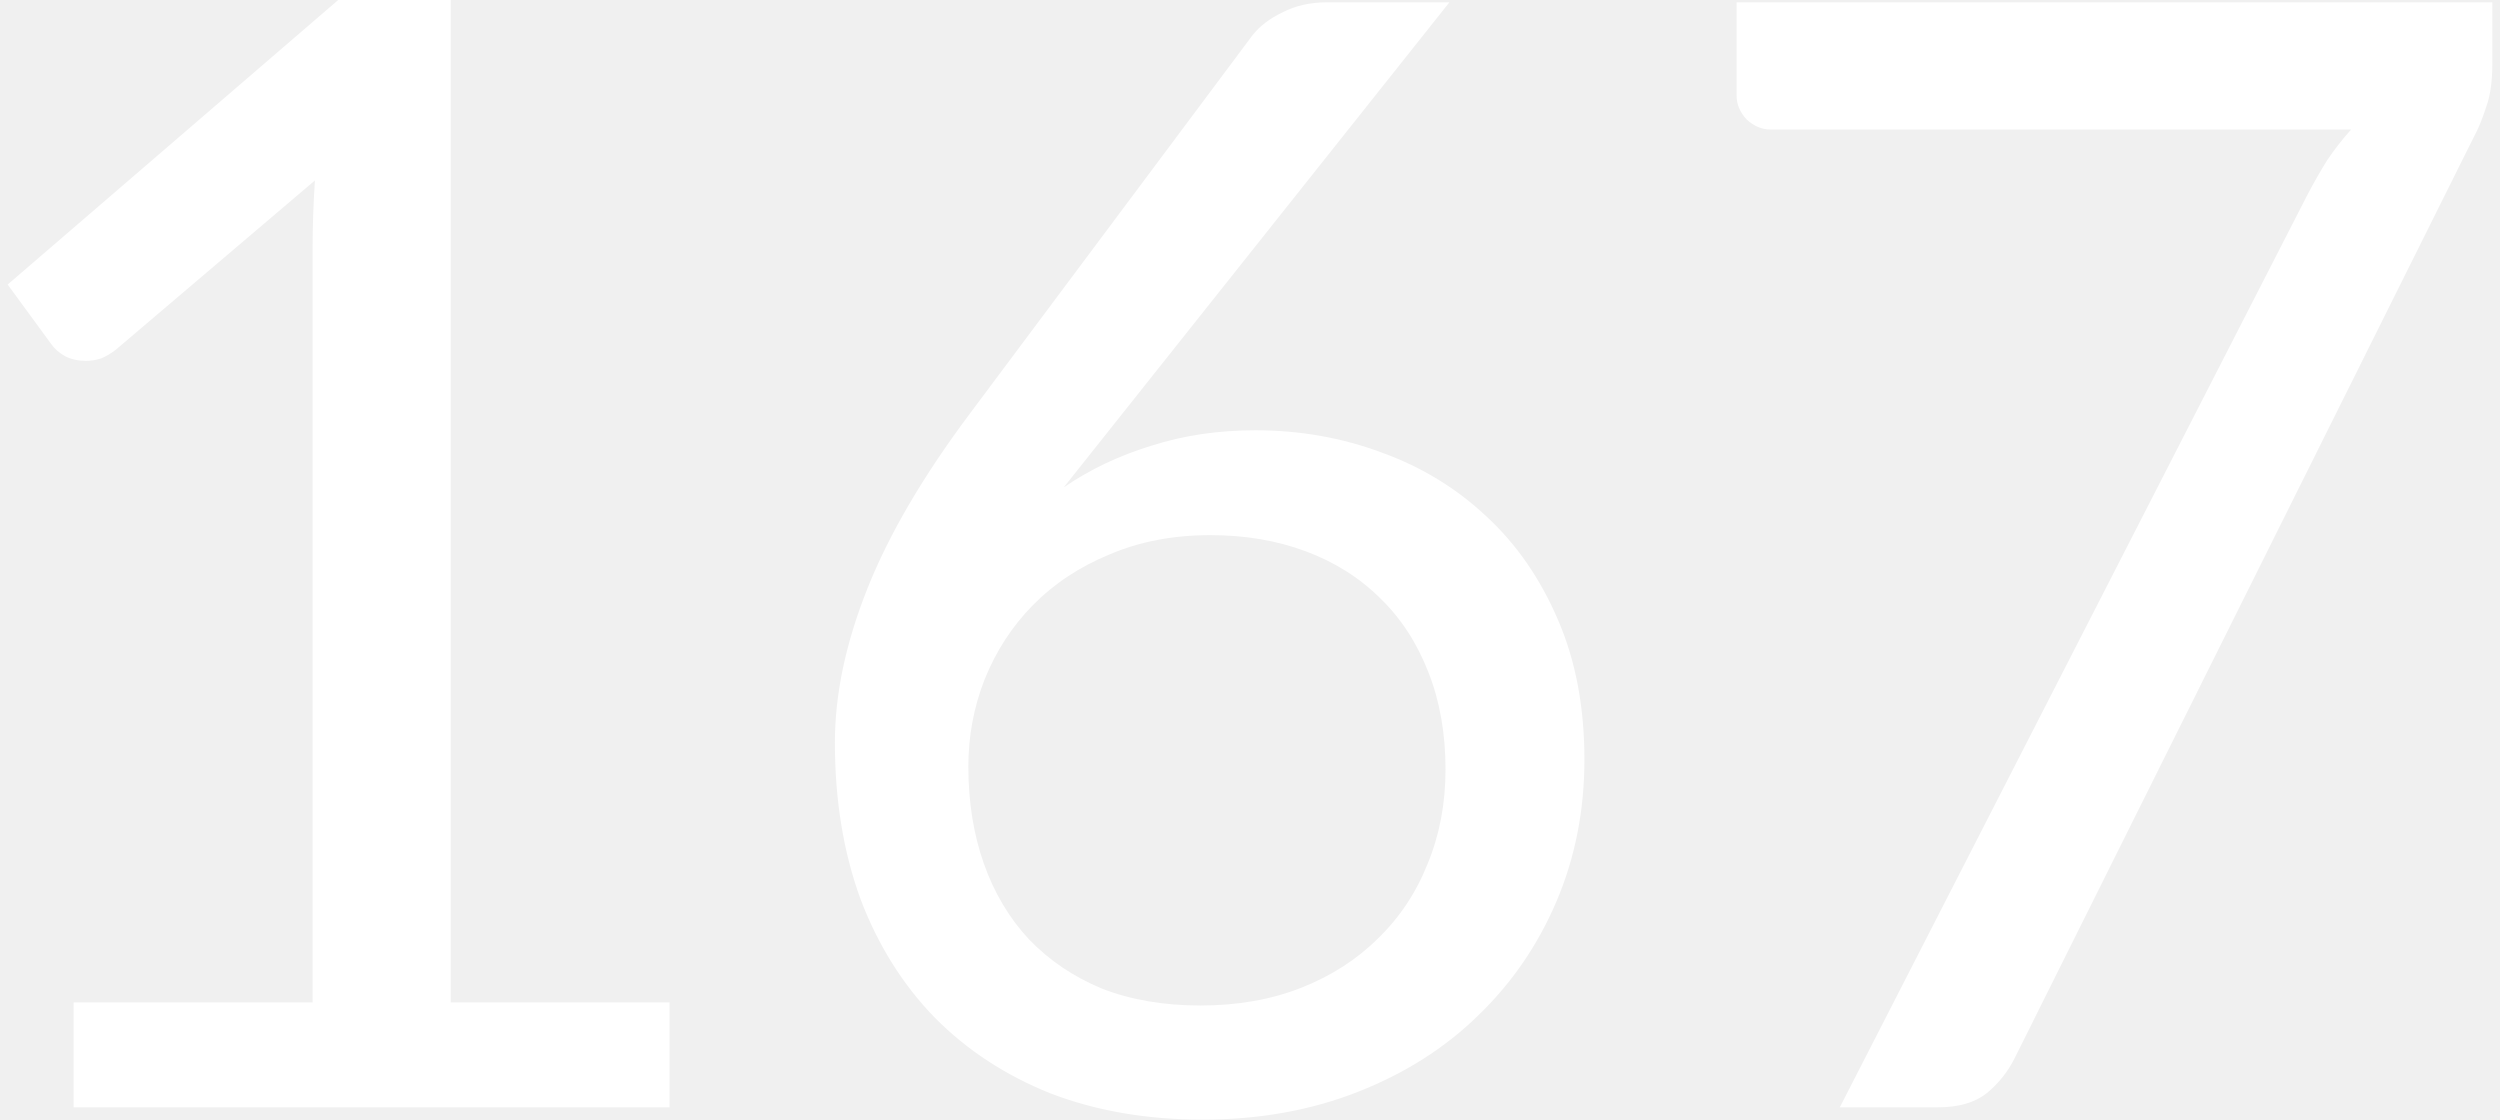
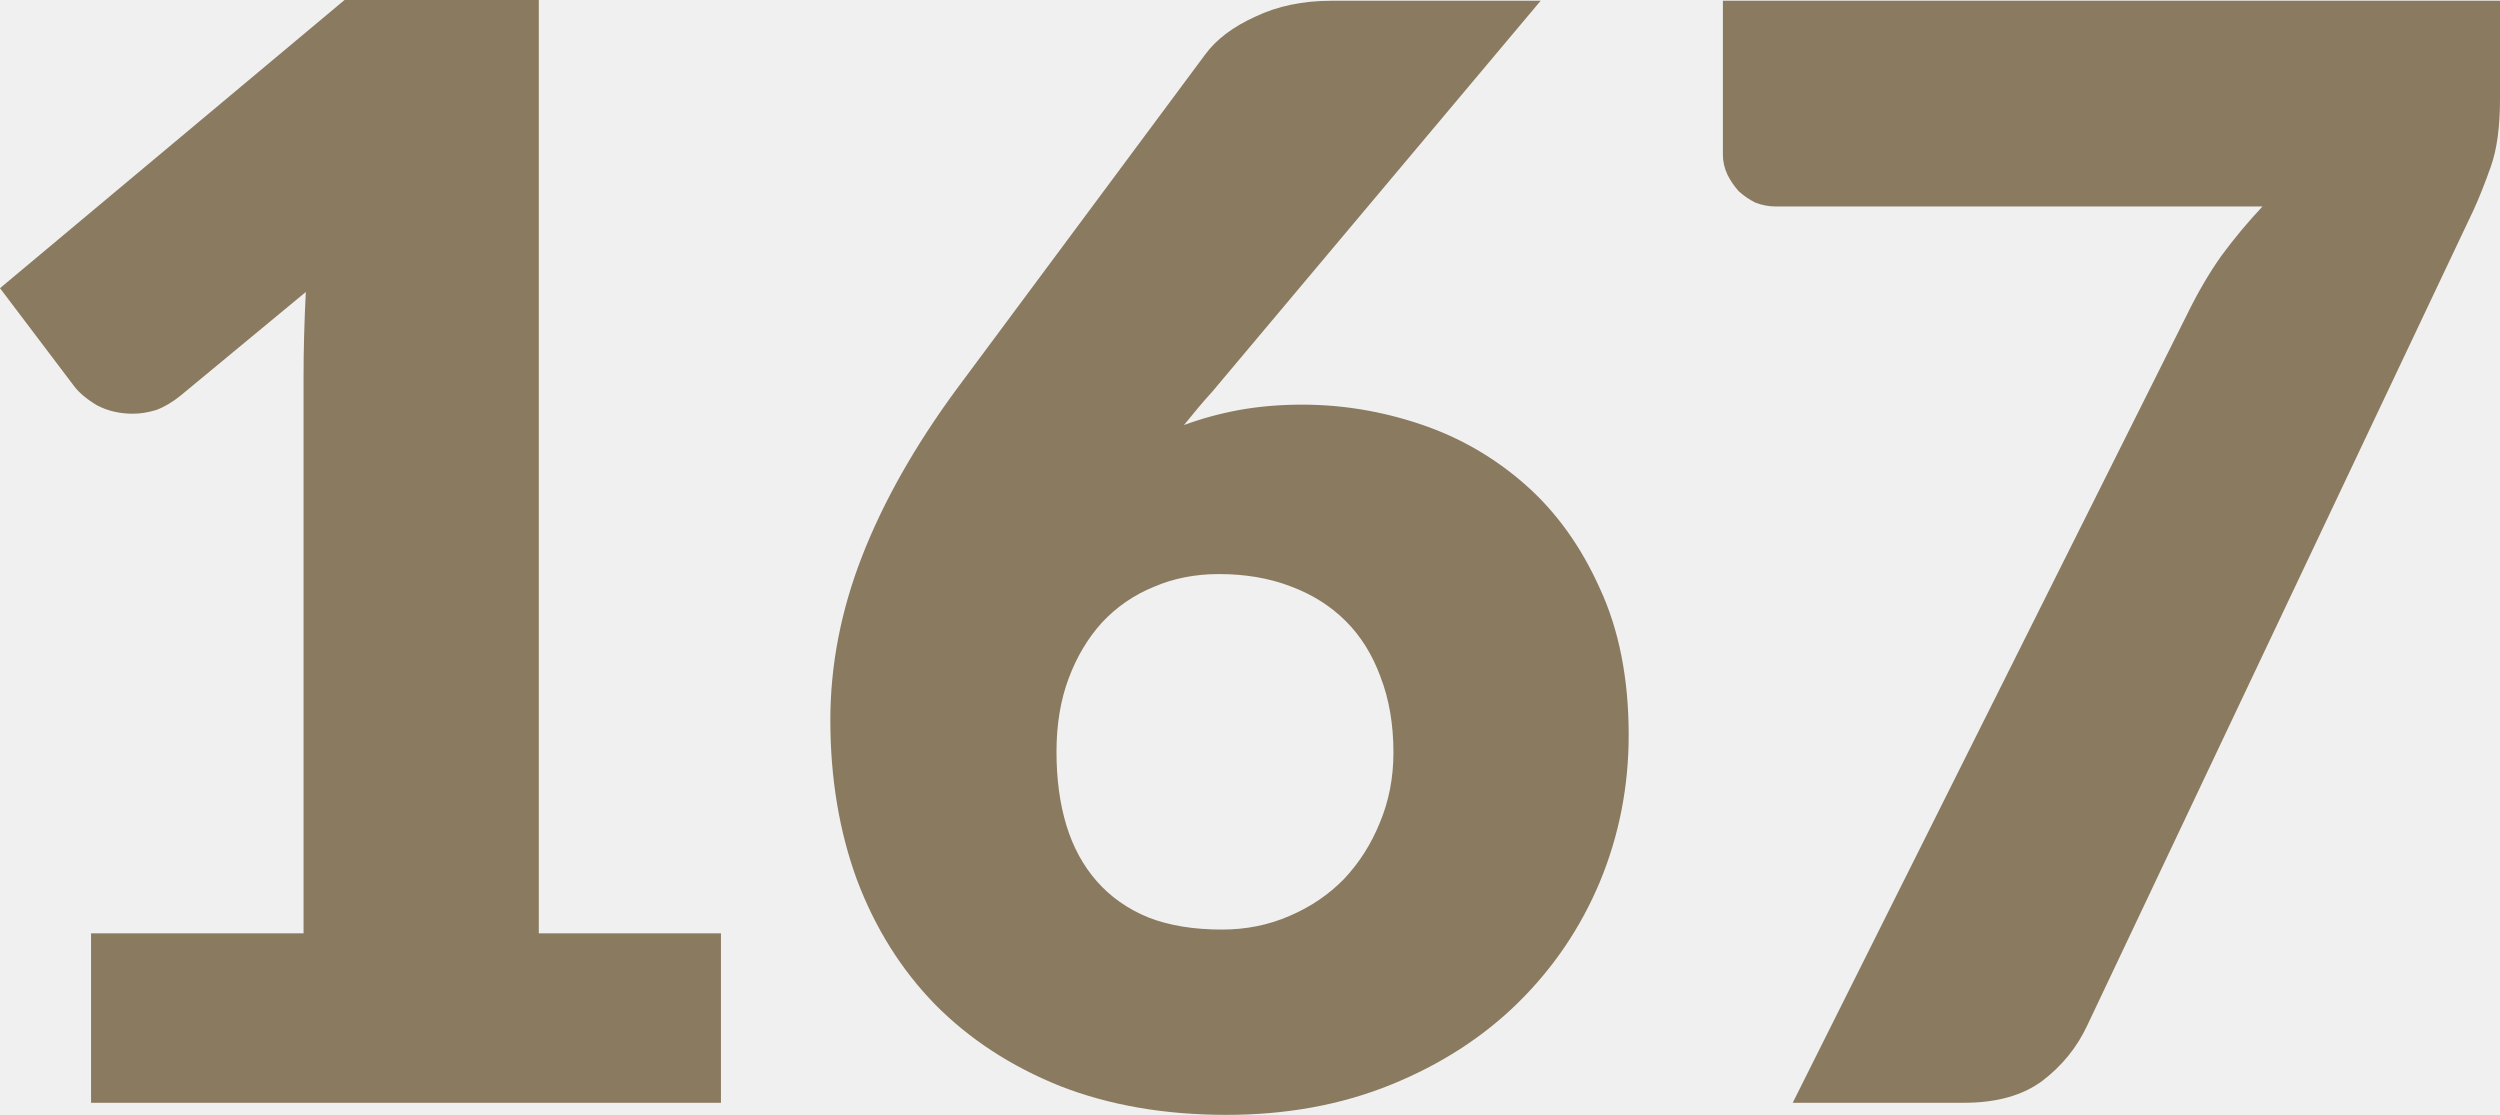
- <svg xmlns="http://www.w3.org/2000/svg" width="163" height="73" viewBox="0 0 163 73" fill="none">
-   <path d="M4.8 65.358H20.381V16.239C20.381 14.764 20.432 13.273 20.533 11.764L7.582 22.775C7.245 23.043 6.908 23.244 6.571 23.378C6.233 23.479 5.913 23.529 5.609 23.529C5.104 23.529 4.648 23.428 4.244 23.227C3.839 22.993 3.535 22.724 3.333 22.423L0.5 18.552L22.051 0H29.386V65.358H43.652V72.196H4.8V65.358Z" fill="white" />
-   <path d="M81.854 28.054C84.754 28.054 87.503 28.54 90.1 29.512C92.697 30.45 94.973 31.841 96.93 33.685C98.886 35.495 100.437 37.74 101.584 40.422C102.73 43.069 103.304 46.103 103.304 49.521C103.304 52.84 102.697 55.923 101.482 58.772C100.268 61.621 98.565 64.101 96.373 66.213C94.215 68.324 91.601 69.984 88.532 71.19C85.463 72.397 82.09 73 78.414 73C74.772 73 71.467 72.43 68.499 71.291C65.565 70.118 63.052 68.475 60.961 66.364C58.87 64.219 57.251 61.638 56.105 58.621C54.992 55.571 54.435 52.169 54.435 48.415C54.435 45.265 55.143 41.913 56.56 38.36C57.976 34.807 60.219 30.986 63.288 26.897L81.652 2.313C82.124 1.709 82.782 1.207 83.625 0.804C84.468 0.369 85.429 0.151 86.508 0.151H94.501L69.359 31.774C71.079 30.601 72.984 29.696 75.075 29.059C77.166 28.389 79.426 28.054 81.854 28.054ZM63.136 49.974C63.136 52.286 63.474 54.398 64.148 56.309C64.823 58.219 65.801 59.861 67.082 61.236C68.398 62.61 69.983 63.682 71.838 64.453C73.726 65.191 75.868 65.559 78.262 65.559C80.691 65.559 82.883 65.174 84.839 64.403C86.795 63.632 88.464 62.559 89.847 61.185C91.264 59.811 92.343 58.185 93.085 56.309C93.86 54.432 94.248 52.387 94.248 50.175C94.248 47.829 93.877 45.717 93.135 43.84C92.393 41.93 91.348 40.321 89.999 39.014C88.65 37.673 87.031 36.651 85.142 35.947C83.254 35.243 81.18 34.891 78.92 34.891C76.492 34.891 74.3 35.31 72.344 36.148C70.387 36.953 68.718 38.059 67.335 39.466C65.986 40.84 64.941 42.449 64.199 44.293C63.49 46.103 63.136 47.996 63.136 49.974Z" fill="white" />
-   <path d="M162.5 0.151V4.173C162.5 5.312 162.365 6.251 162.095 6.988C161.859 7.726 161.606 8.346 161.336 8.848L131.338 69.028C130.899 69.9 130.292 70.654 129.516 71.291C128.741 71.894 127.695 72.196 126.38 72.196H119.955L150.409 12.77C150.848 11.932 151.286 11.161 151.725 10.457C152.197 9.753 152.72 9.083 153.293 8.446H115.453C114.879 8.446 114.357 8.228 113.884 7.793C113.446 7.323 113.227 6.804 113.227 6.234V0.151H162.5Z" fill="white" />
+ <svg xmlns="http://www.w3.org/2000/svg" width="148" height="66" viewBox="0 0 148 66" fill="none">
+   <path d="M5.391 55.254H17.97V22.343C17.97 20.731 18.015 19.045 18.105 17.284L10.692 23.418C10.213 23.806 9.734 24.09 9.255 24.269C8.776 24.418 8.311 24.492 7.862 24.492C7.083 24.492 6.379 24.328 5.751 24C5.152 23.642 4.702 23.269 4.403 22.881L0 17.06L20.396 0H31.897V55.254H42.68V65.284H5.391V55.254Z" fill="#8A7B60" />
+   <path d="M77.1 23.955C79.466 23.955 81.802 24.343 84.108 25.119C86.415 25.895 88.481 27.09 90.308 28.701C92.135 30.313 93.603 32.358 94.711 34.836C95.849 37.284 96.418 40.179 96.418 43.522C96.418 46.567 95.849 49.463 94.711 52.209C93.573 54.925 91.955 57.313 89.859 59.373C87.792 61.403 85.291 63.015 82.356 64.209C79.421 65.403 76.171 66 72.607 66C68.953 66 65.674 65.433 62.769 64.299C59.863 63.134 57.392 61.522 55.356 59.463C53.349 57.403 51.807 54.94 50.728 52.075C49.68 49.209 49.156 46.06 49.156 42.627C49.156 39.373 49.785 36.134 51.043 32.91C52.301 29.687 54.158 26.403 56.614 23.06L71.349 3.224C72.008 2.328 72.997 1.582 74.314 0.985C75.632 0.358 77.13 0.045 78.807 0.045H91.207L71.799 23.149C71.499 23.478 71.2 23.821 70.9 24.179C70.631 24.508 70.361 24.836 70.091 25.164C71.14 24.776 72.233 24.478 73.371 24.269C74.539 24.06 75.782 23.955 77.1 23.955ZM62.544 44.508C62.544 46.119 62.739 47.567 63.128 48.851C63.517 50.134 64.116 51.239 64.925 52.164C65.734 53.09 66.752 53.806 67.98 54.313C69.208 54.791 70.66 55.03 72.338 55.03C73.775 55.03 75.108 54.761 76.336 54.224C77.594 53.687 78.672 52.955 79.571 52.03C80.469 51.075 81.173 49.97 81.682 48.716C82.221 47.433 82.491 46.045 82.491 44.552C82.491 42.881 82.236 41.388 81.727 40.075C81.248 38.761 80.559 37.657 79.661 36.761C78.762 35.866 77.669 35.179 76.381 34.702C75.123 34.224 73.716 33.985 72.158 33.985C70.75 33.985 69.463 34.239 68.294 34.746C67.126 35.224 66.108 35.925 65.239 36.851C64.401 37.776 63.742 38.881 63.263 40.164C62.783 41.448 62.544 42.895 62.544 44.508Z" fill="#8A7B60" />
+   <path d="M148 0.045V5.866C148 7.507 147.82 8.836 147.461 9.851C147.102 10.866 146.757 11.731 146.428 12.448L123.56 60.716C122.961 62 122.078 63.09 120.91 63.985C119.742 64.851 118.199 65.284 116.282 65.284H106.129L129.491 18.582C130.119 17.299 130.793 16.149 131.512 15.134C132.261 14.119 133.07 13.149 133.938 12.224H105.141C104.721 12.224 104.317 12.149 103.928 12C103.568 11.821 103.239 11.597 102.939 11.328C102.67 11.03 102.445 10.701 102.265 10.343C102.086 9.955 101.996 9.567 101.996 9.179V0.045H148Z" fill="#8A7B60" />
</svg>
